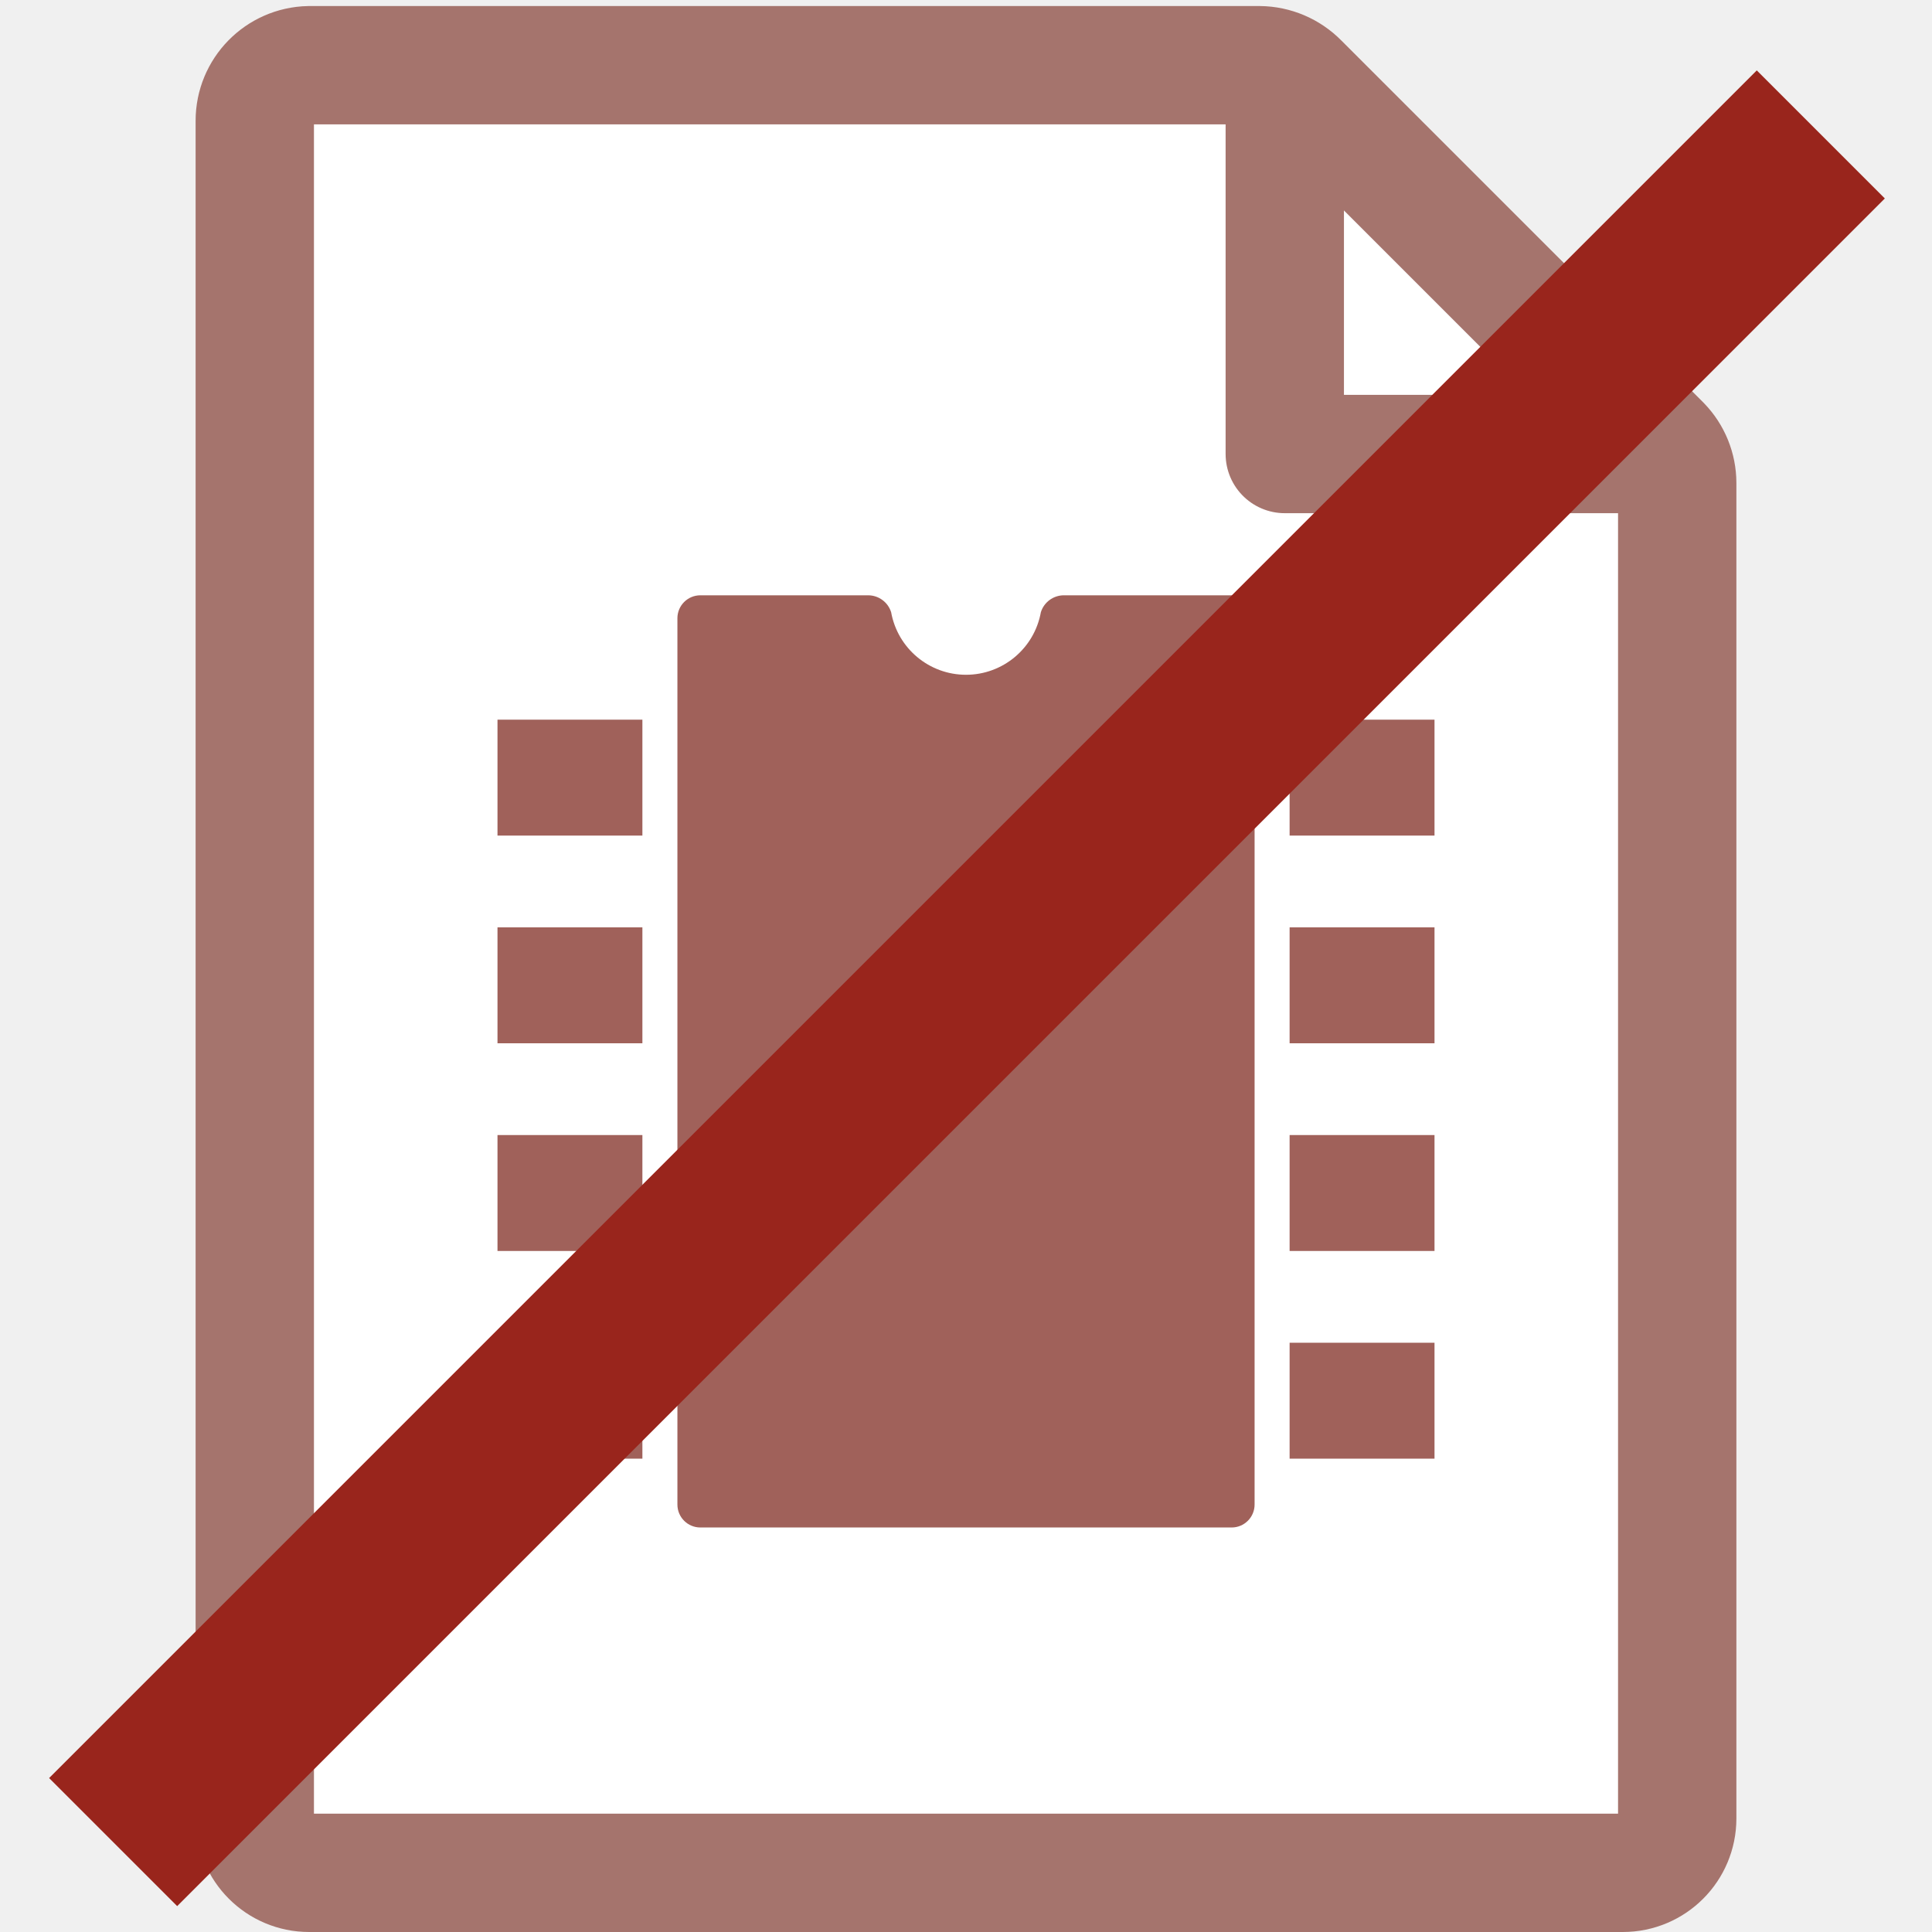
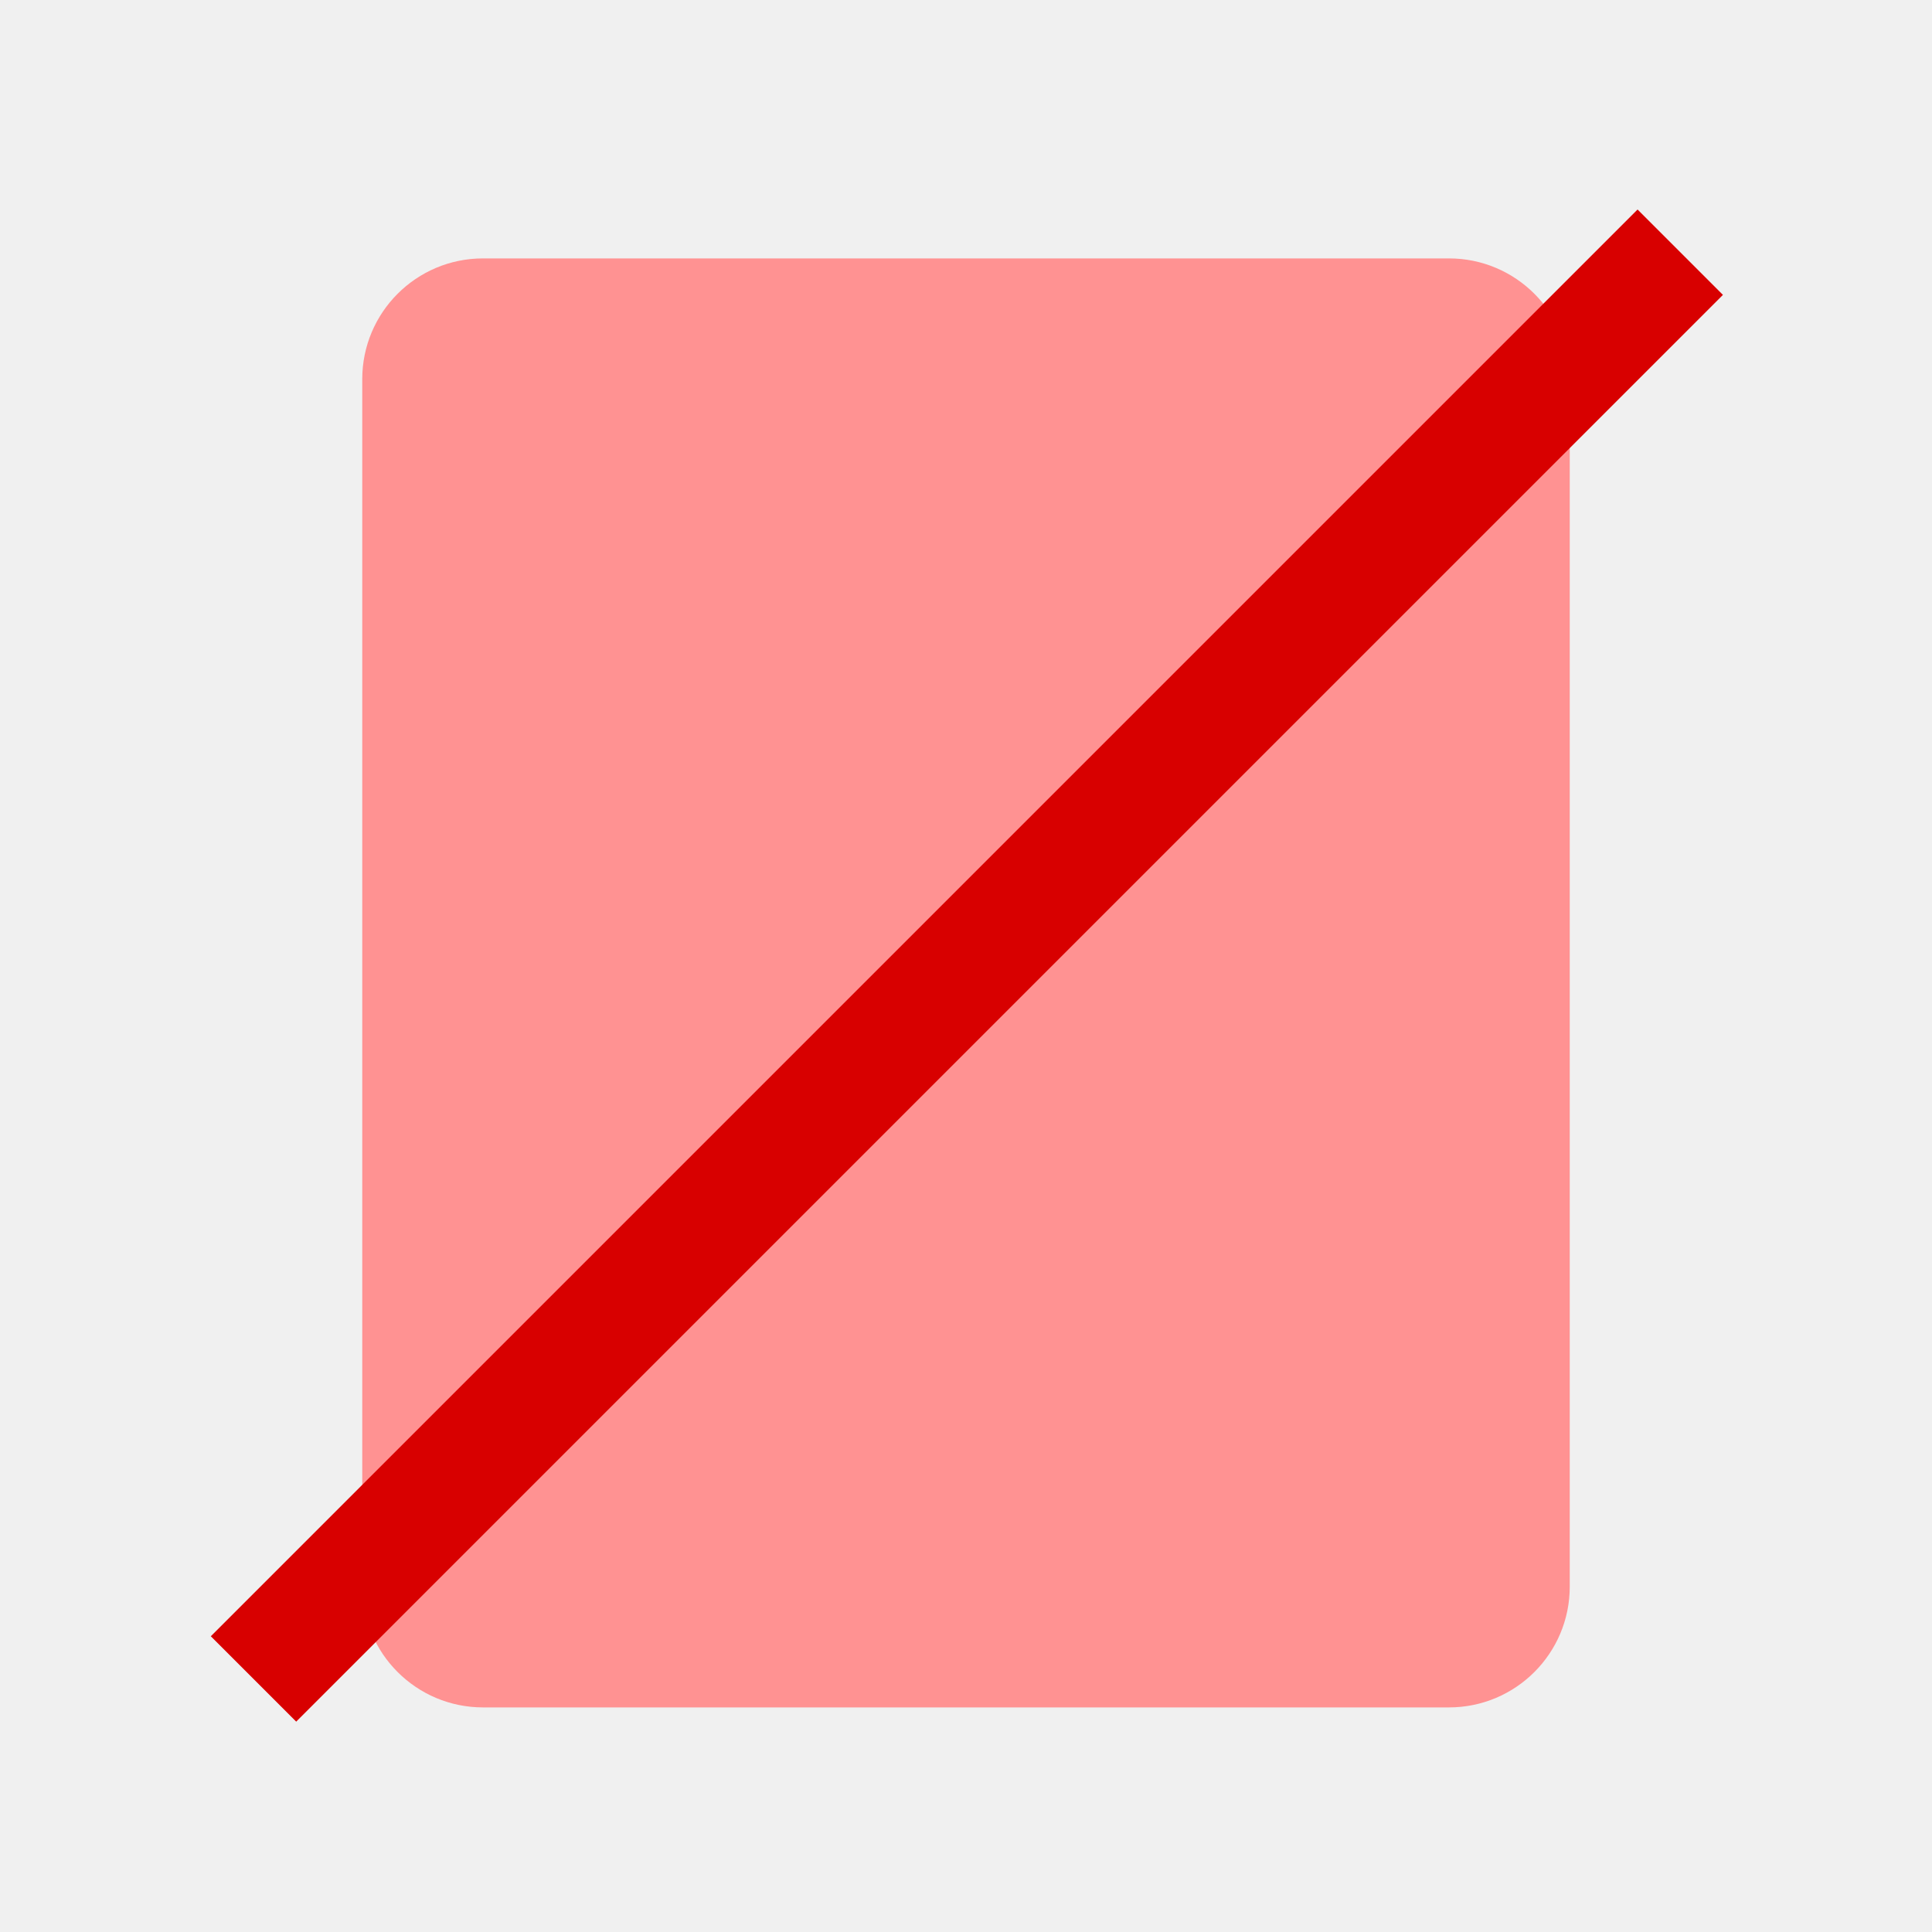
<svg xmlns="http://www.w3.org/2000/svg" width="16" height="16" viewBox="0 0 16 16">
  <defs>
-     <style>.a{fill:#fff;stroke-miterlimit:10;}.a,.b{stroke:#a5746d;stroke-width:0.98px;}.b{fill:none;stroke-linejoin:round;}.c{fill:#a0615a;}.d{fill:#99251c;}</style>
+     <style>.a{fill:#ff9292;}.b{fill:#d80000;}</style>
  </defs>
-   <path class="a" d="M2.11,1V15.06a.45.45,0,0,0,.45.45H13.44a.45.45,0,0,0,.45-.45V4a.46.46,0,0,0-.13-.32l-3-3a.47.47,0,0,0-.33-.14H2.56A.46.46,0,0,0,2.11,1Z" />
-   <polyline class="b" points="10.64 0.51 10.64 3.76 13.89 3.76" />
-   <path class="c" d="M8.81,4.93a.2.2,0,0,0-.19.14.63.63,0,0,1-1.24,0,.2.2,0,0,0-.19-.14H5.8a.19.19,0,0,0-.19.19v7.34a.19.19,0,0,0,.19.19h4.4a.19.19,0,0,0,.19-.19V5.12a.19.19,0,0,0-.19-.19Z" />
-   <rect class="c" x="4.12" y="5.96" width="1.2" height="0.96" />
-   <rect class="c" x="4.12" y="7.68" width="1.2" height="0.96" />
-   <rect class="c" x="4.12" y="9.4" width="1.2" height="0.96" />
-   <rect class="c" x="4.12" y="11.12" width="1.2" height="0.96" />
-   <rect class="c" x="10.68" y="5.96" width="1.2" height="0.96" />
-   <rect class="c" x="10.68" y="7.68" width="1.2" height="0.96" />
-   <rect class="c" x="10.68" y="9.4" width="1.2" height="0.96" />
-   <rect class="c" x="10.68" y="11.12" width="1.2" height="0.96" />
-   <rect class="d" x="-2" y="7.44" width="20" height="1.5" transform="translate(-3.44 8.05) rotate(-45)" />
+   <rect class="a" x="3" y="2.14" width="10" height="12" rx="1" />
+   <rect class="b" x="-0.35" y="7.5" width="16.71" height="1" transform="translate(-3.31 8) rotate(-45)" />
</svg>
